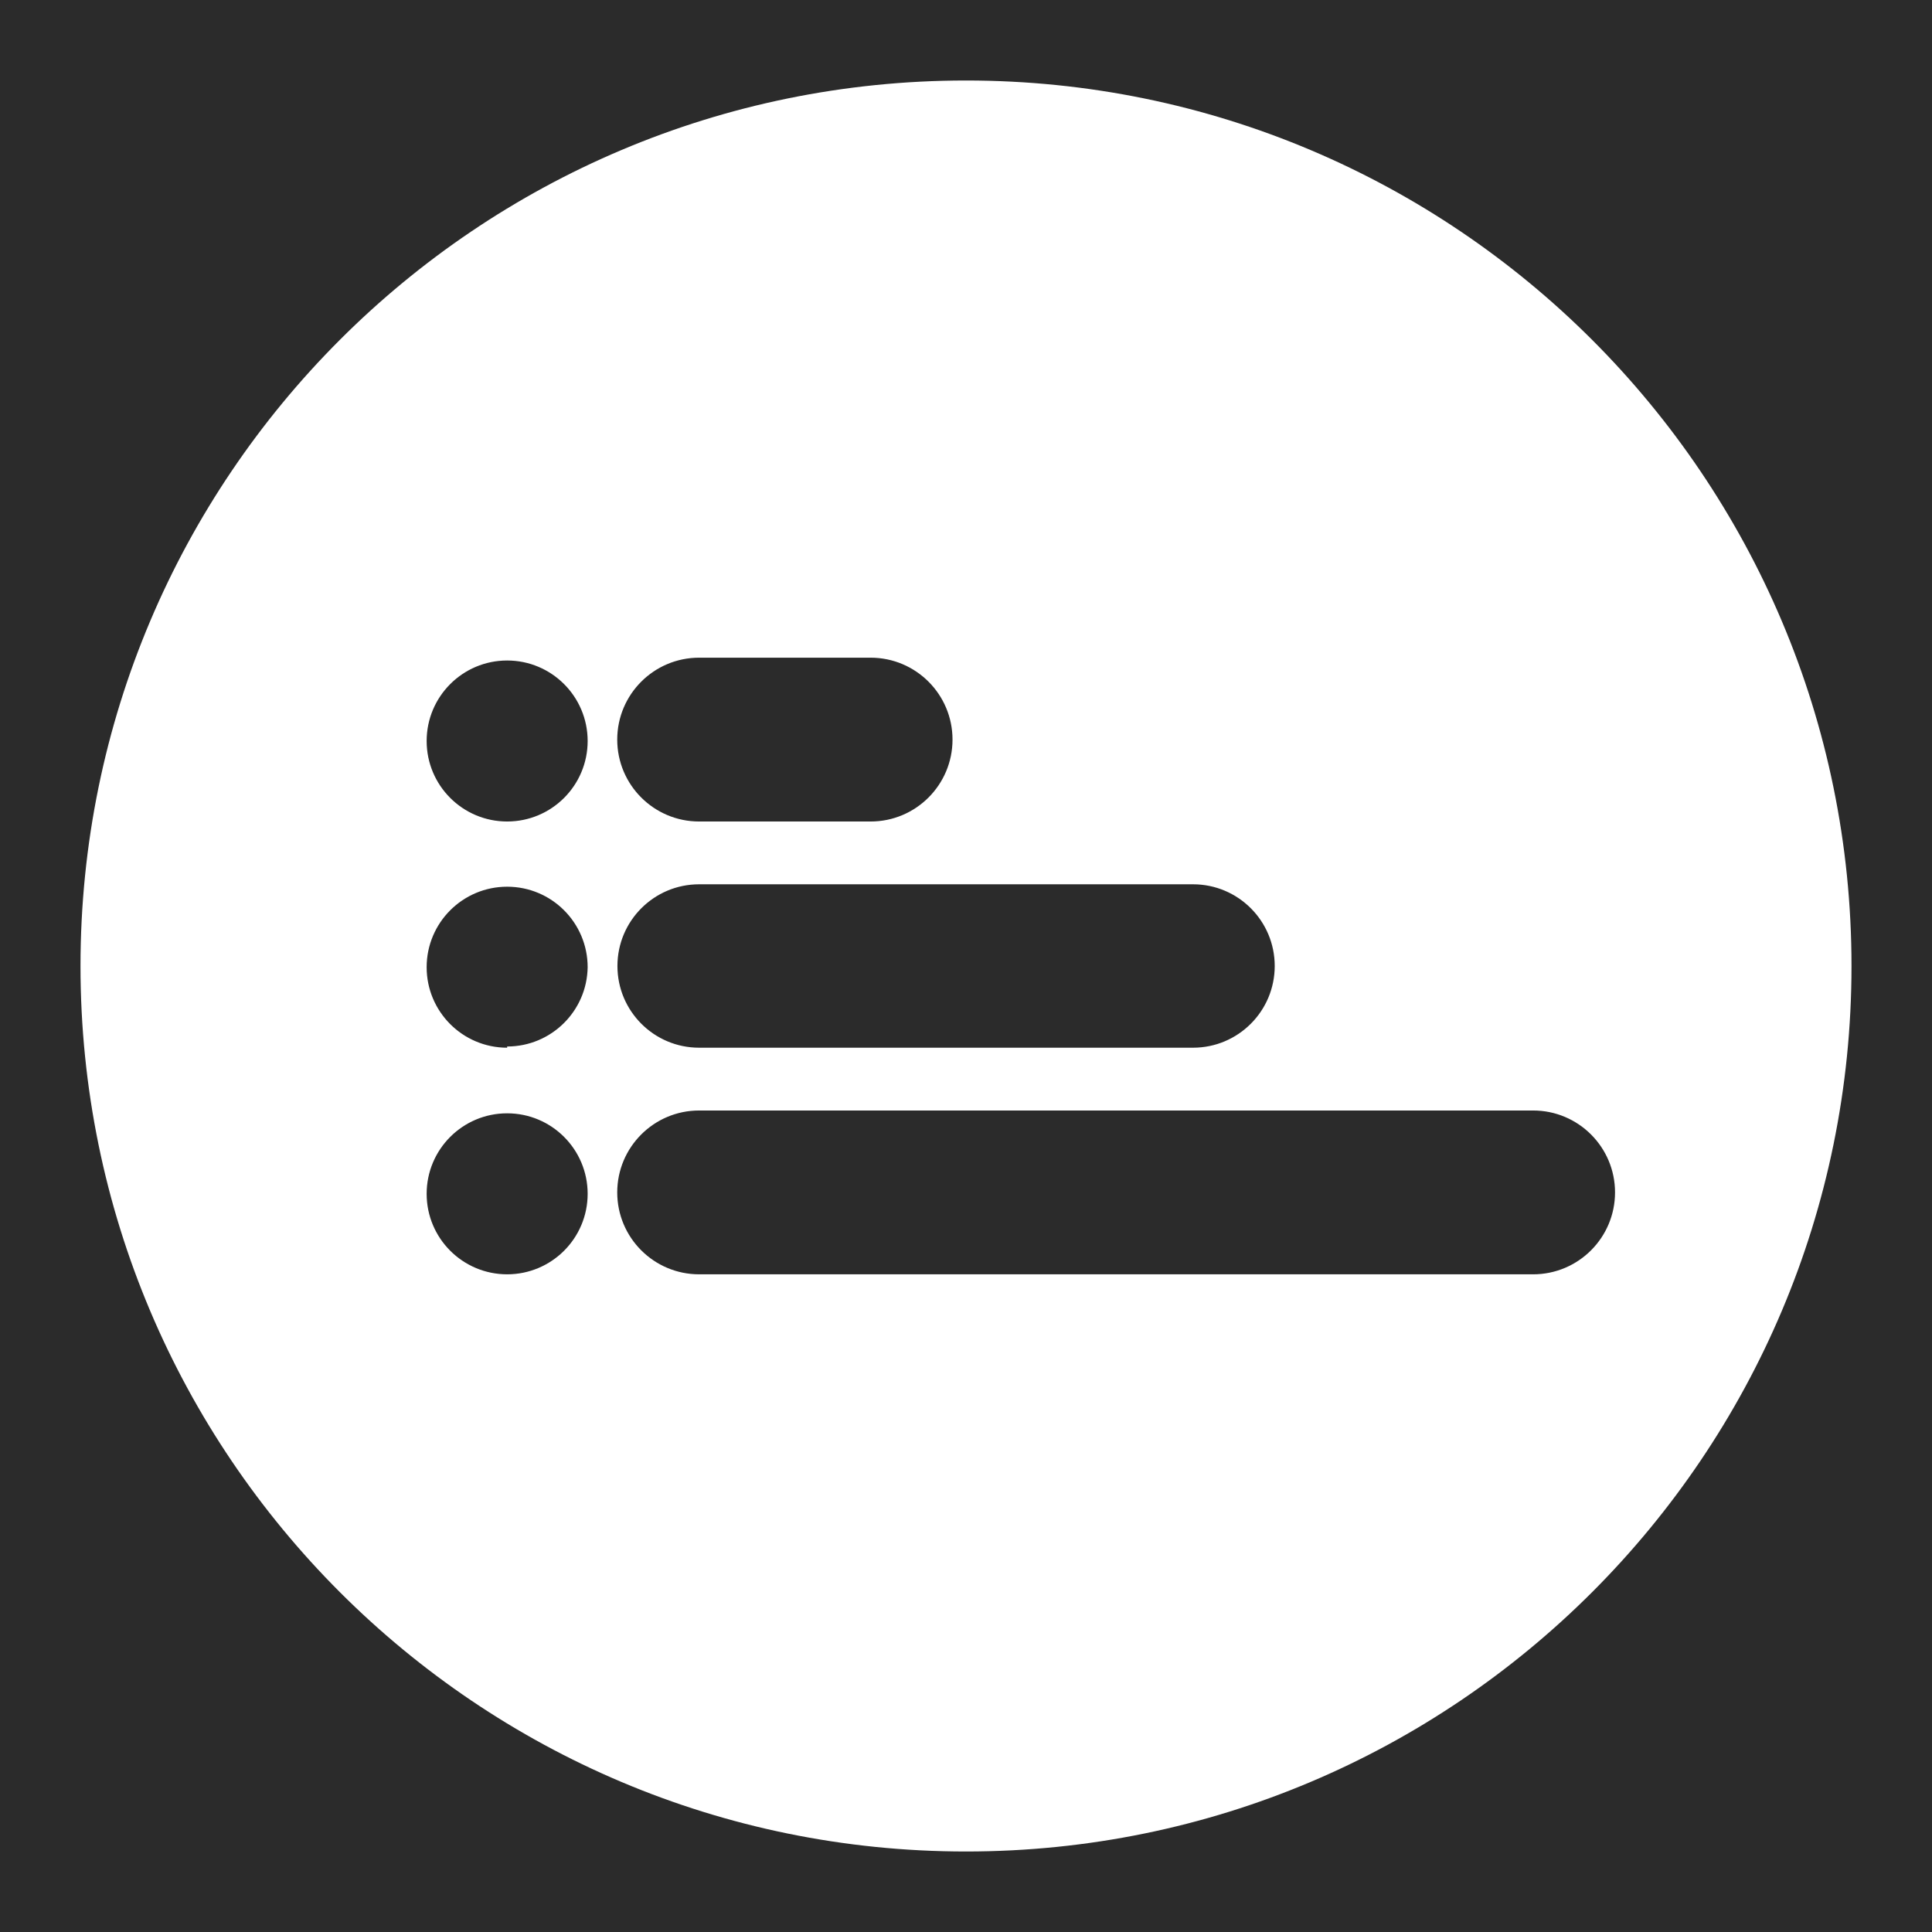
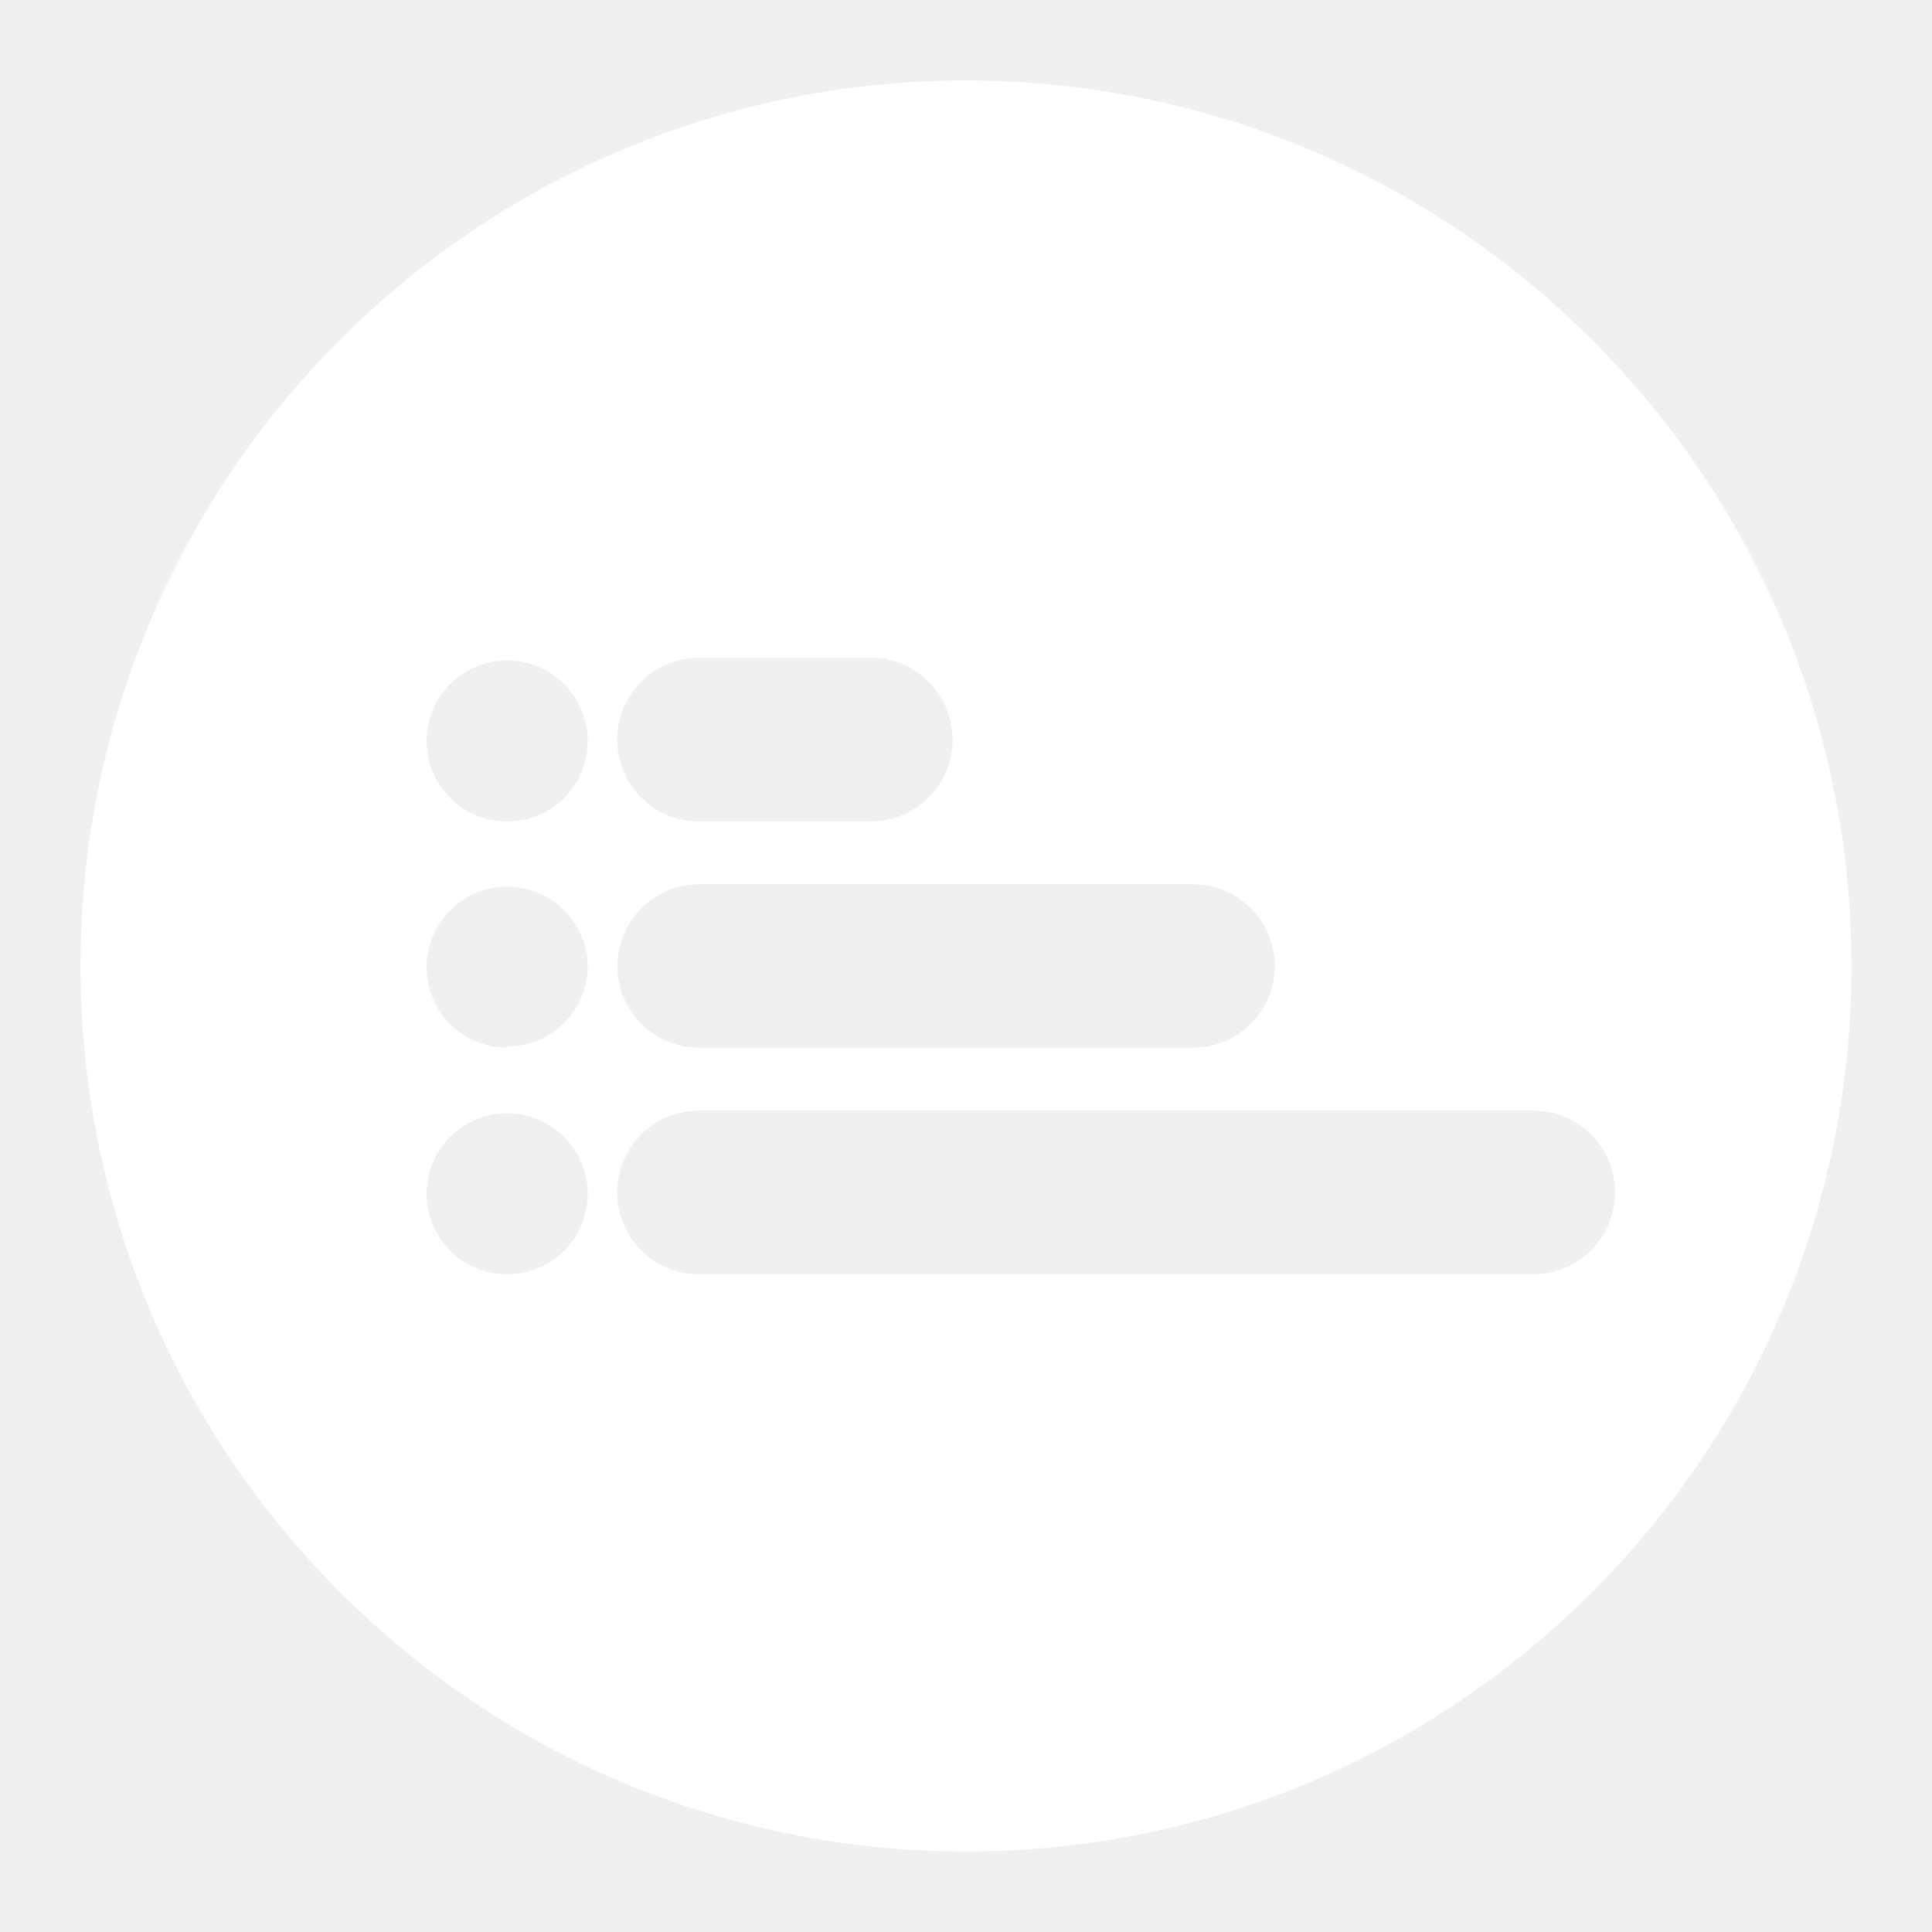
- <svg xmlns="http://www.w3.org/2000/svg" viewBox="0 0 48 48">
+ <svg xmlns="http://www.w3.org/2000/svg" id="Layer_1" data-name="Layer 1" viewBox="0 0 48 48">
  <defs>
-     <style>.cls-1{fill:#2b2b2b;}.cls-2{fill:#fff;}</style>
+     <style>.cls-1{fill:#fff;}</style>
  </defs>
-   <g id="Layer_2" data-name="Layer 2">
-     <rect class="cls-1" x="-281.64" y="-293.85" width="674.7" height="426.15" />
-     <rect class="cls-1" x="-226.29" y="-293.85" width="674.7" height="426.15" />
-     <rect class="cls-1" x="-281.64" y="-240.44" width="674.7" height="426.15" />
-     <rect class="cls-1" x="-226.29" y="-240.44" width="674.7" height="426.15" />
-     <rect class="cls-1" x="-281.64" y="-348.91" width="674.7" height="426.15" />
-     <rect class="cls-1" x="-226.29" y="-348.91" width="674.7" height="426.15" />
-     <rect class="cls-1" x="-280.8" y="-296" width="674.7" height="426.15" />
-   </g>
-   <g id="Layer_1" data-name="Layer 1">
-     <path class="cls-2" d="M24,2A22,22,0,1,0,46,24,22,22,0,0,0,24,2ZM17.37,16.34h4.26a2,2,0,0,1,0,4.07H17.37a2,2,0,0,1,0-4.07Zm0,5.63H29.64a2,2,0,0,1,0,4.06H17.37a2,2,0,0,1,0-4.06ZM12.6,31.66a2,2,0,1,1,2-2A2,2,0,0,1,12.6,31.66Zm0-5.63a2,2,0,1,1,2-2A2,2,0,0,1,12.6,26Zm0-5.62a2,2,0,1,1,2-2A2,2,0,0,1,12.6,20.41ZM38.09,31.66H17.37a2,2,0,0,1,0-4.07H38.09a2,2,0,0,1,0,4.07Z" />
-   </g>
+   <path class="cls-1" d="M24,2A22,22,0,1,0,46,24,22,22,0,0,0,24,2ZM17.37,16.34h4.26a2,2,0,0,1,0,4.07H17.37a2,2,0,0,1,0-4.07Zm0,5.63H29.64a2,2,0,0,1,0,4.06H17.37a2,2,0,0,1,0-4.06ZM12.6,31.66a2,2,0,1,1,2-2A2,2,0,0,1,12.6,31.66Zm0-5.63a2,2,0,1,1,2-2A2,2,0,0,1,12.6,26Zm0-5.62a2,2,0,1,1,2-2A2,2,0,0,1,12.6,20.41ZM38.09,31.66H17.37a2,2,0,0,1,0-4.07H38.09a2,2,0,0,1,0,4.07Z" />
</svg>
